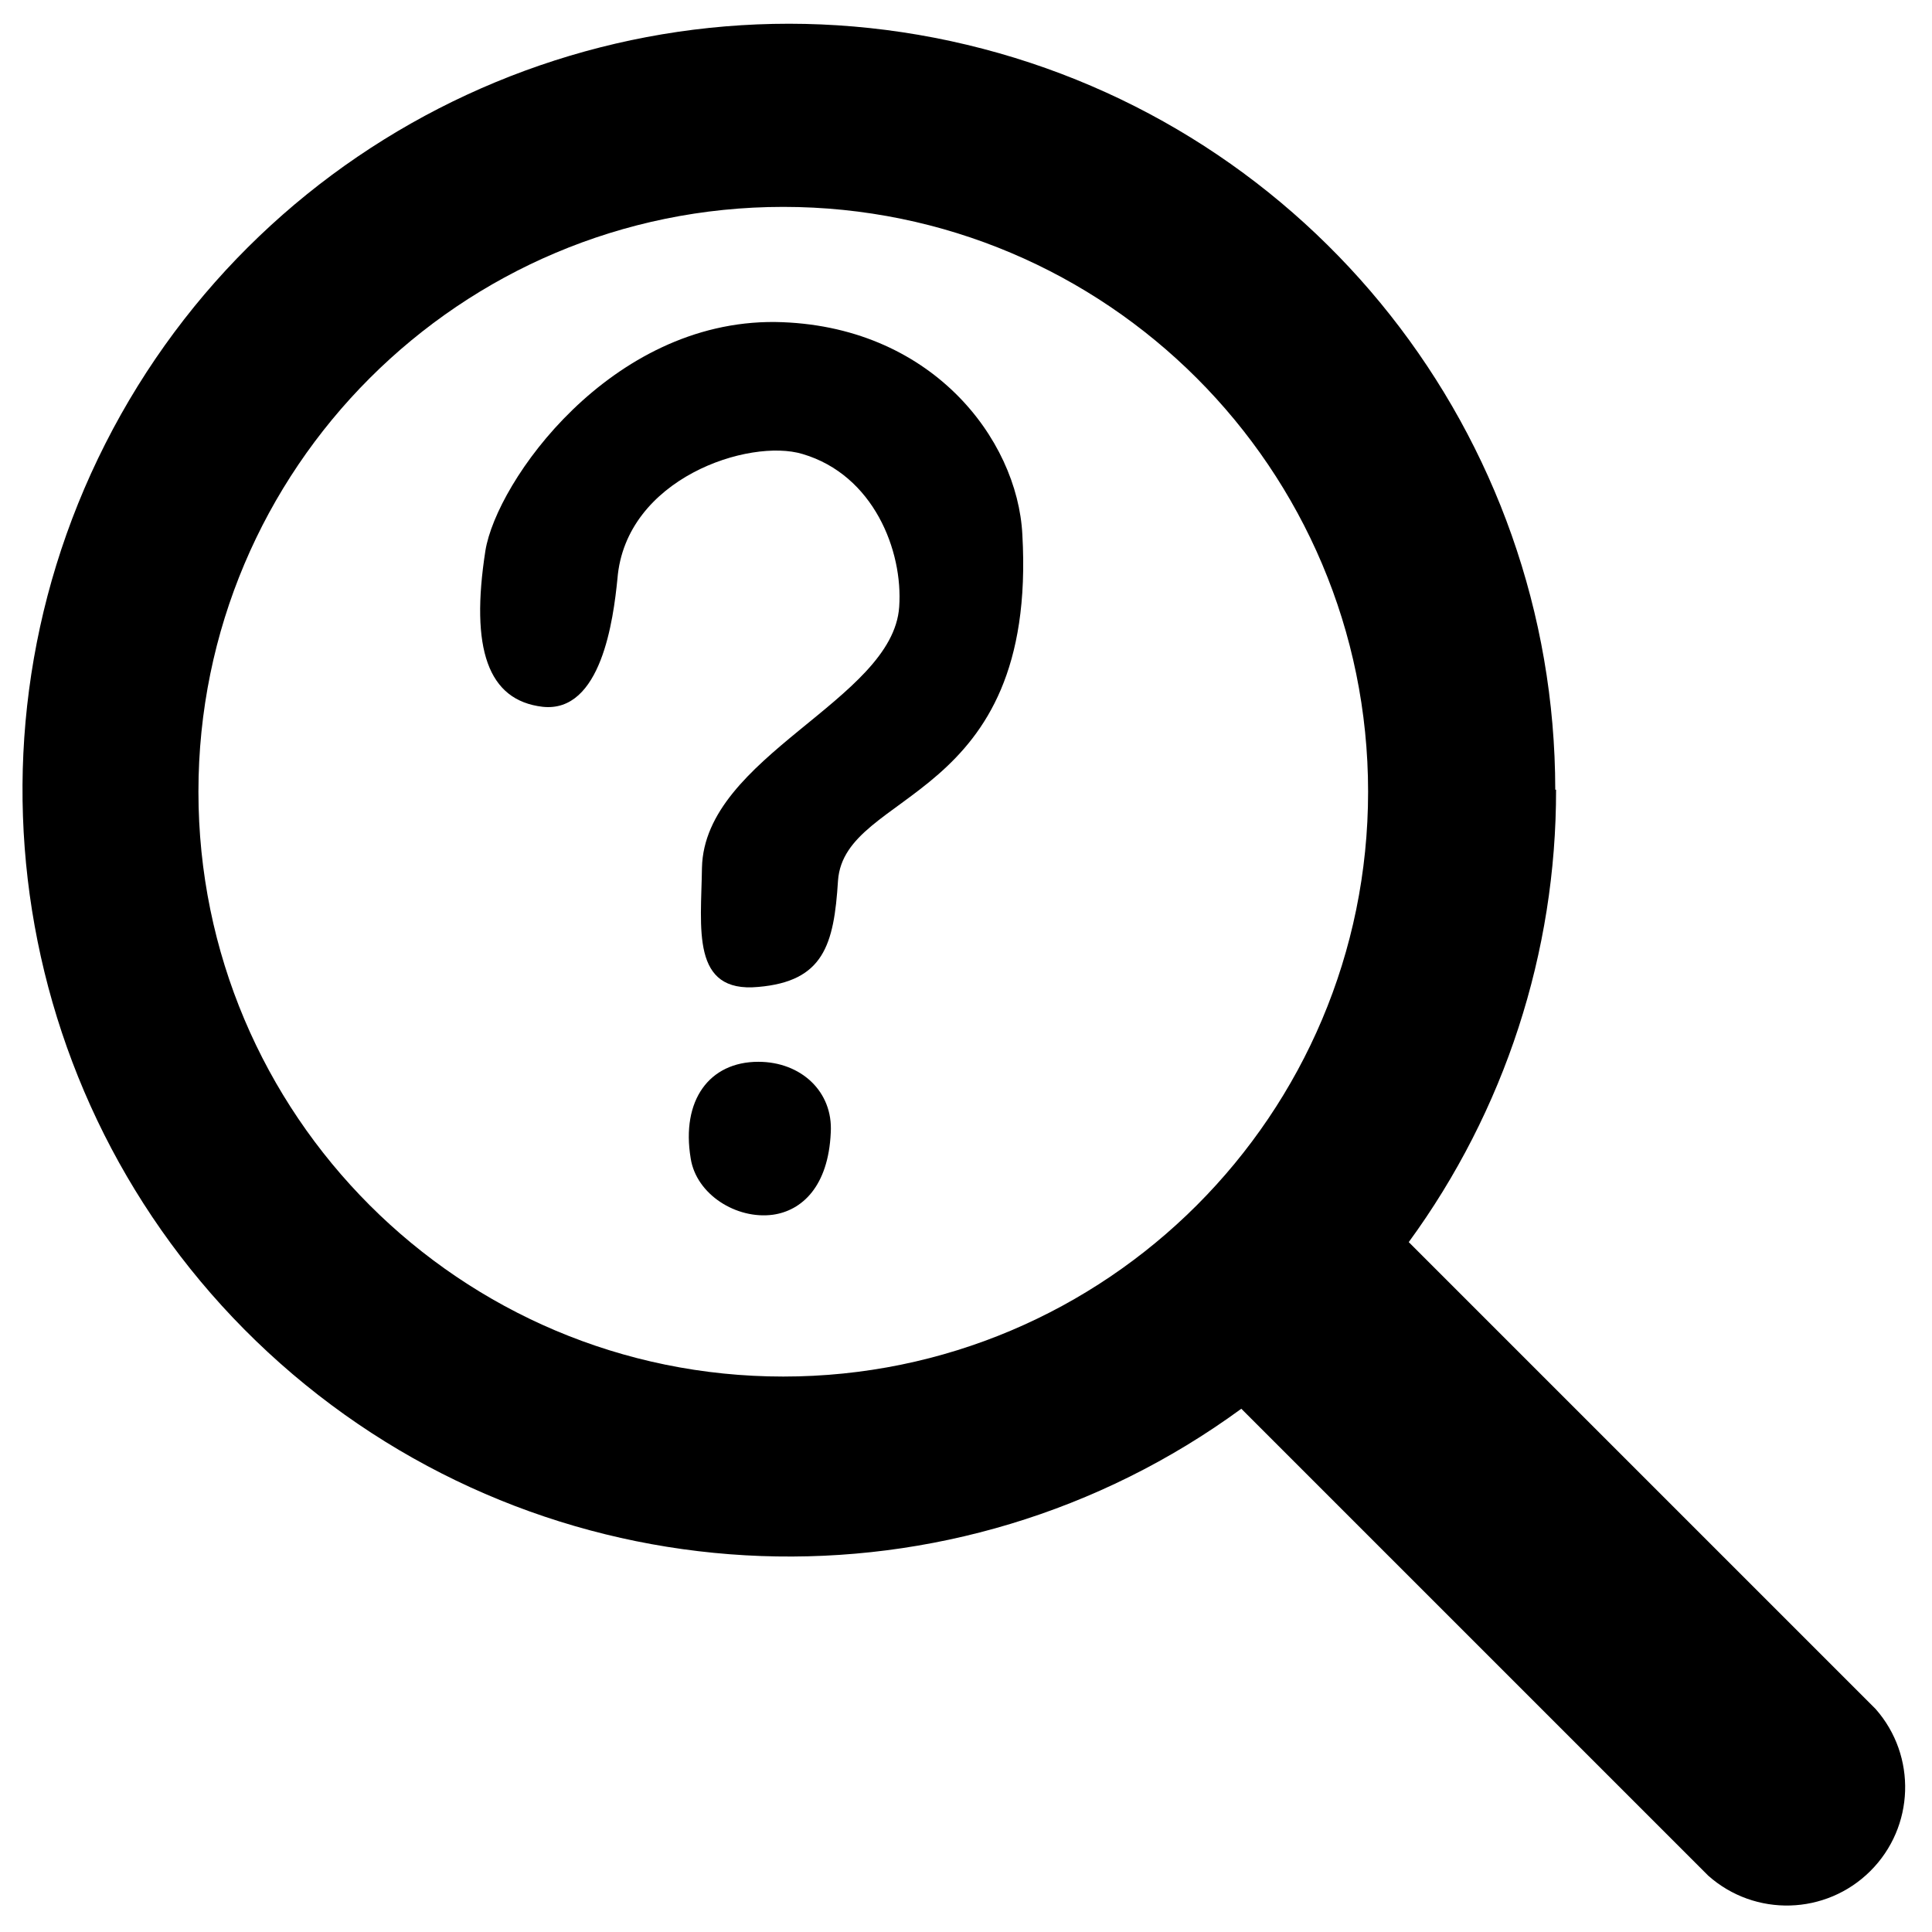
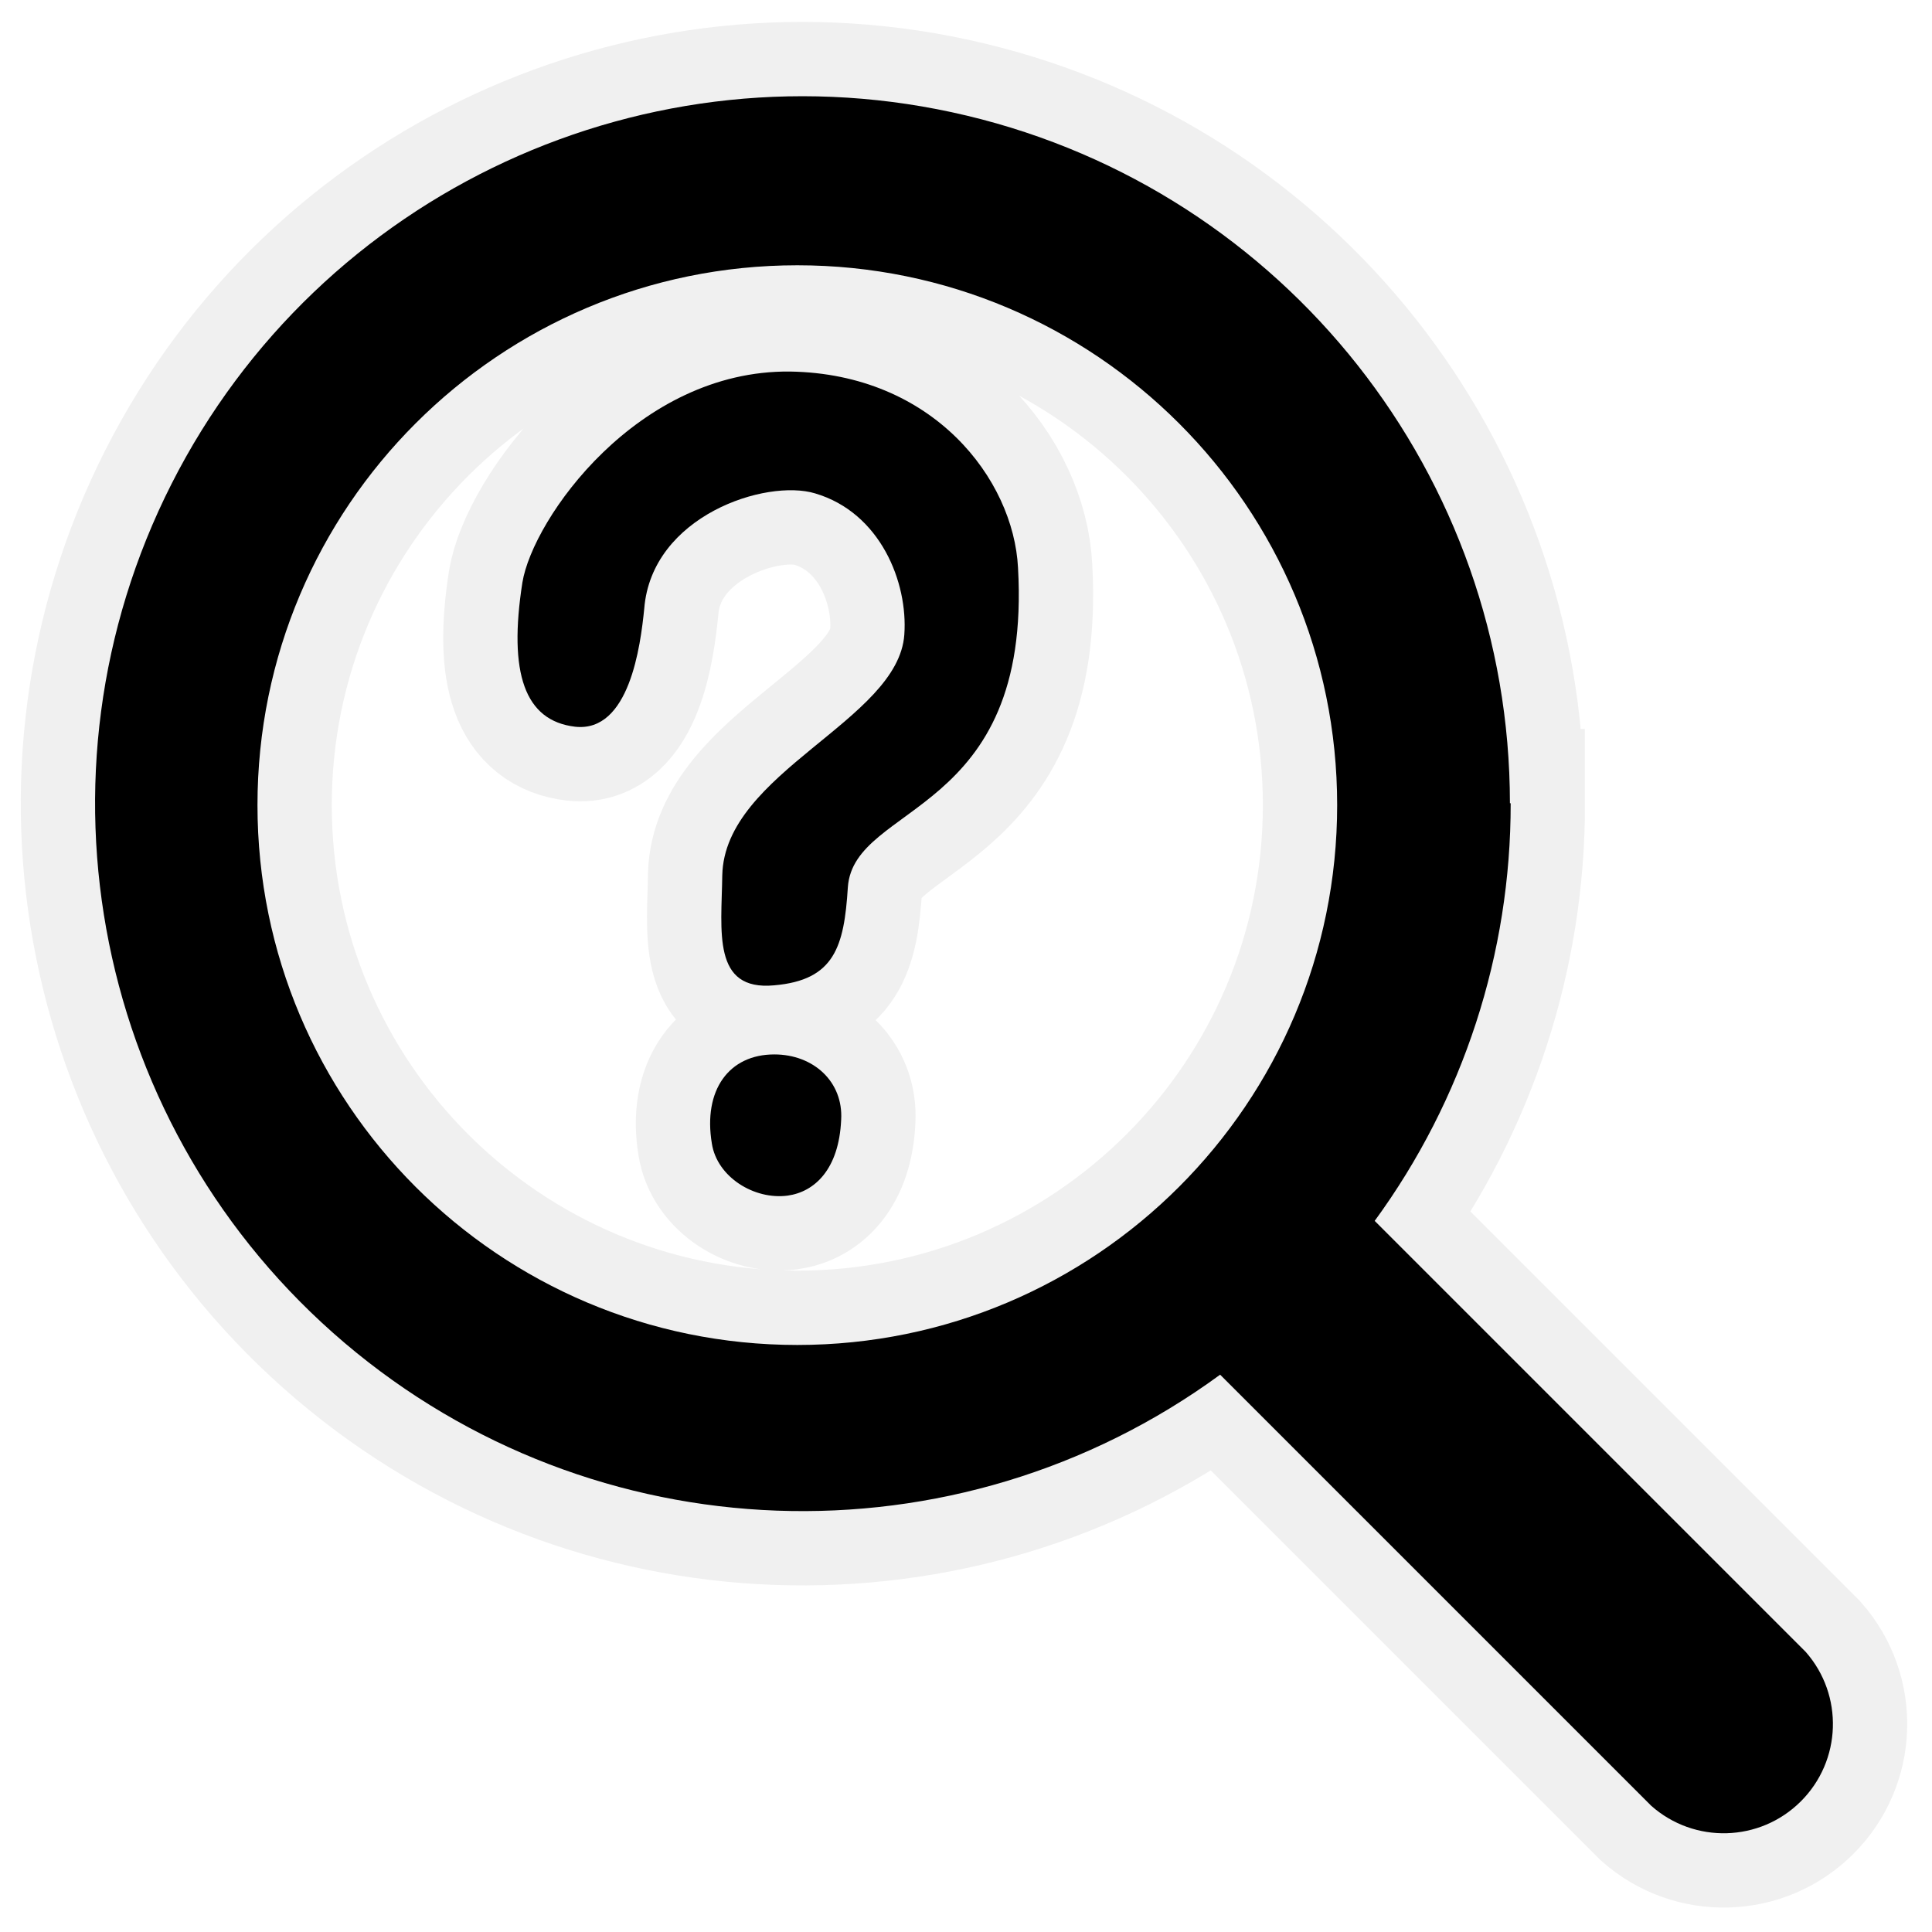
- <svg xmlns="http://www.w3.org/2000/svg" viewBox="0 0 24 24">
-   <path d="M6.03 6.84c.14-.86 1.55-2.86 3.6-2.84 1.93.03 3.01 1.45 3.07 2.64.19 3.35-2.21 3.16-2.29 4.3-.05.8-.18 1.25-.99 1.32-.84.08-.71-.73-.7-1.48.03-1.39 2.37-2.08 2.45-3.24.05-.7-.32-1.64-1.2-1.9-.66-.2-2.2.3-2.3 1.55-.05.5-.2 1.67-.93 1.59-.68-.08-.9-.72-.71-1.94Zm3.39 6.35c.53 0 .93.37.9.88-.03.67-.36.97-.72 1.02-.45.06-.95-.25-1.02-.7-.12-.72.23-1.2.84-1.2Z" />
-   <path d="M19.33 9.81a9.5 9.5 0 0 1-1.83 5.62l5.8 5.8a1.47 1.47 0 0 1-2.08 2.07l-5.8-5.8a9.52 9.52 0 1 1 3.9-7.69Zm-9.6-7.24a7.26 7.26 0 1 0 0 14.53 7.26 7.26 0 0 0 0-14.53Z" />
+ <svg xmlns="http://www.w3.org/2000/svg" xmlns:xlink="http://www.w3.org/1999/xlink" viewBox="0 0 26 26">
+   <defs>
+     <path id="tag" d="M6.03 6.84c.14-.86 1.55-2.86 3.6-2.84 1.93.03 3.01 1.45 3.07 2.64.19 3.35-2.21 3.16-2.29 4.3-.05.8-.18 1.25-.99 1.32-.84.08-.71-.73-.7-1.48.03-1.39 2.37-2.08 2.45-3.24.05-.7-.32-1.64-1.2-1.9-.66-.2-2.2.3-2.3 1.55-.05.5-.2 1.67-.93 1.59-.68-.08-.9-.72-.71-1.94Zm3.39 6.35c.53 0 .93.37.9.88-.03.67-.36.97-.72 1.02-.45.06-.95-.25-1.02-.7-.12-.72.23-1.2.84-1.2M19.33 9.81a9.5 9.5 0 0 1-1.83 5.62l5.8 5.8a1.47 1.47 0 0 1-2.08 2.07l-5.8-5.8a9.52 9.52 0 1 1 3.9-7.69Zm-9.6-7.24a7.26 7.26 0 1 0 0 14.53 7.26 7.26 0 0 0 0-14.53Z" />
+   </defs>
+   <use stroke="#F0F0F0" stroke-width="2" fill="none" xlink:href="#tag" transform="translate(1 1)" />
+   <use fill="black" xlink:href="#tag" transform="translate(1 1)" />
</svg>
